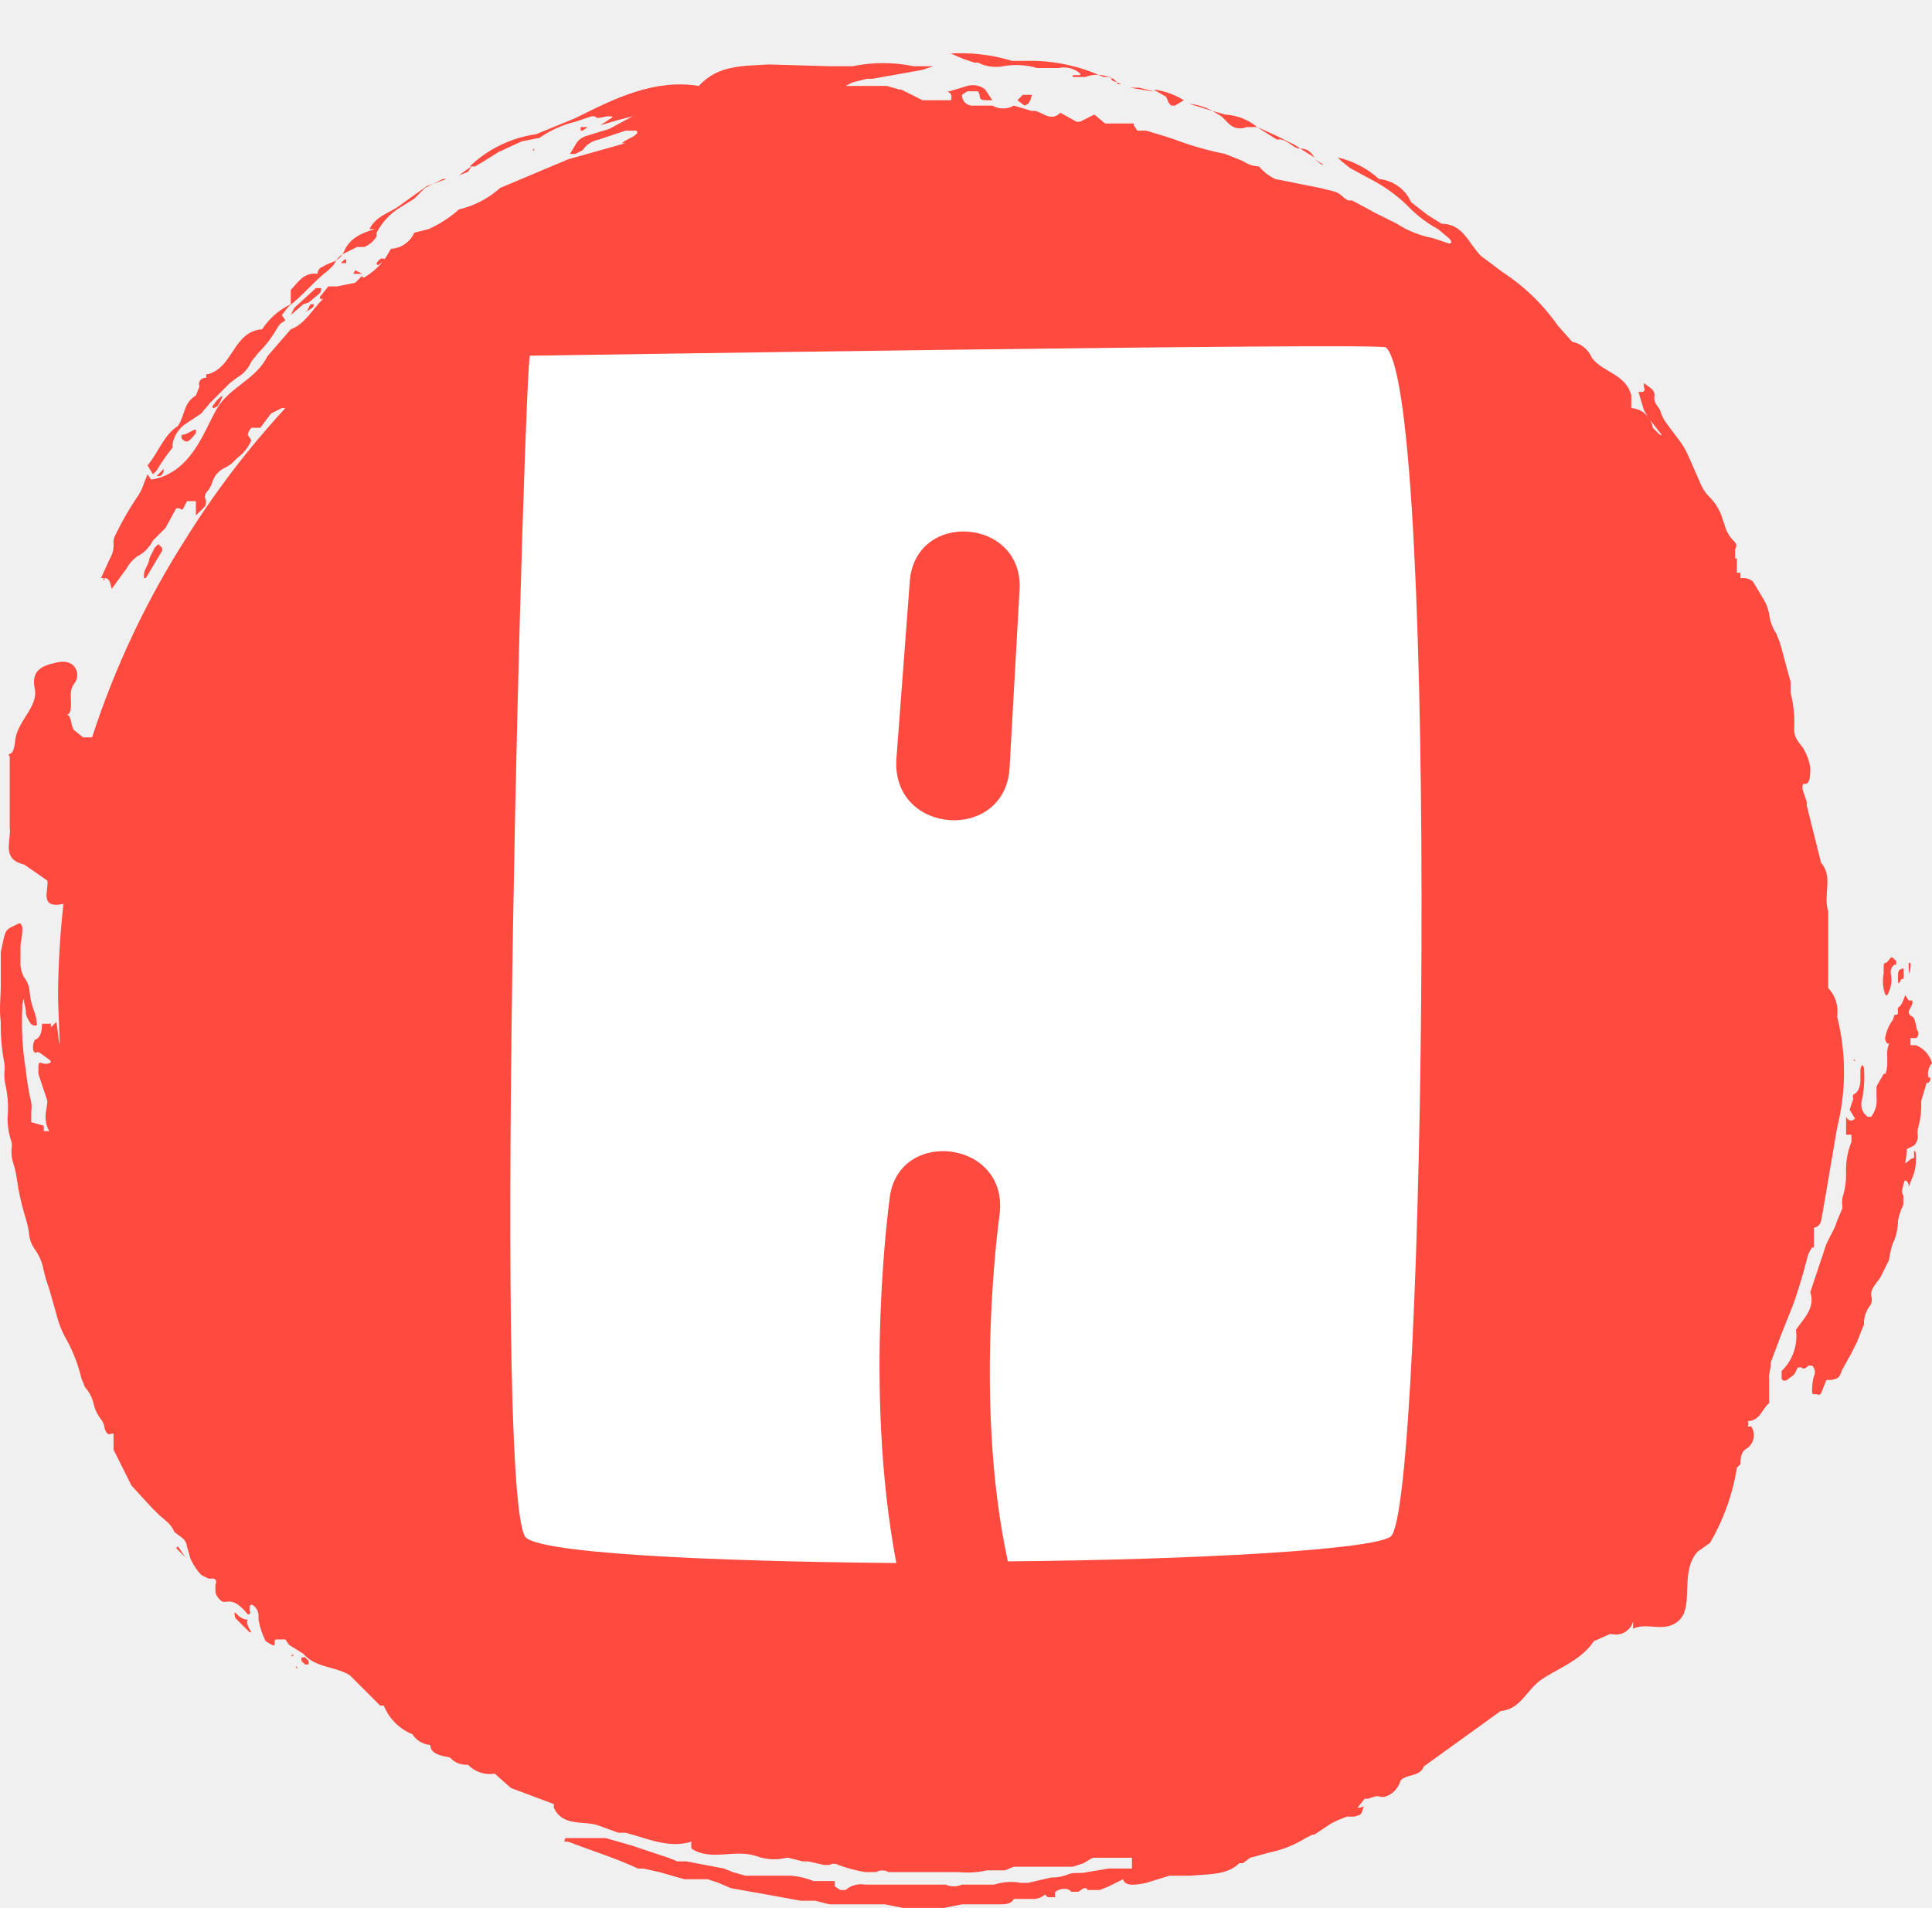
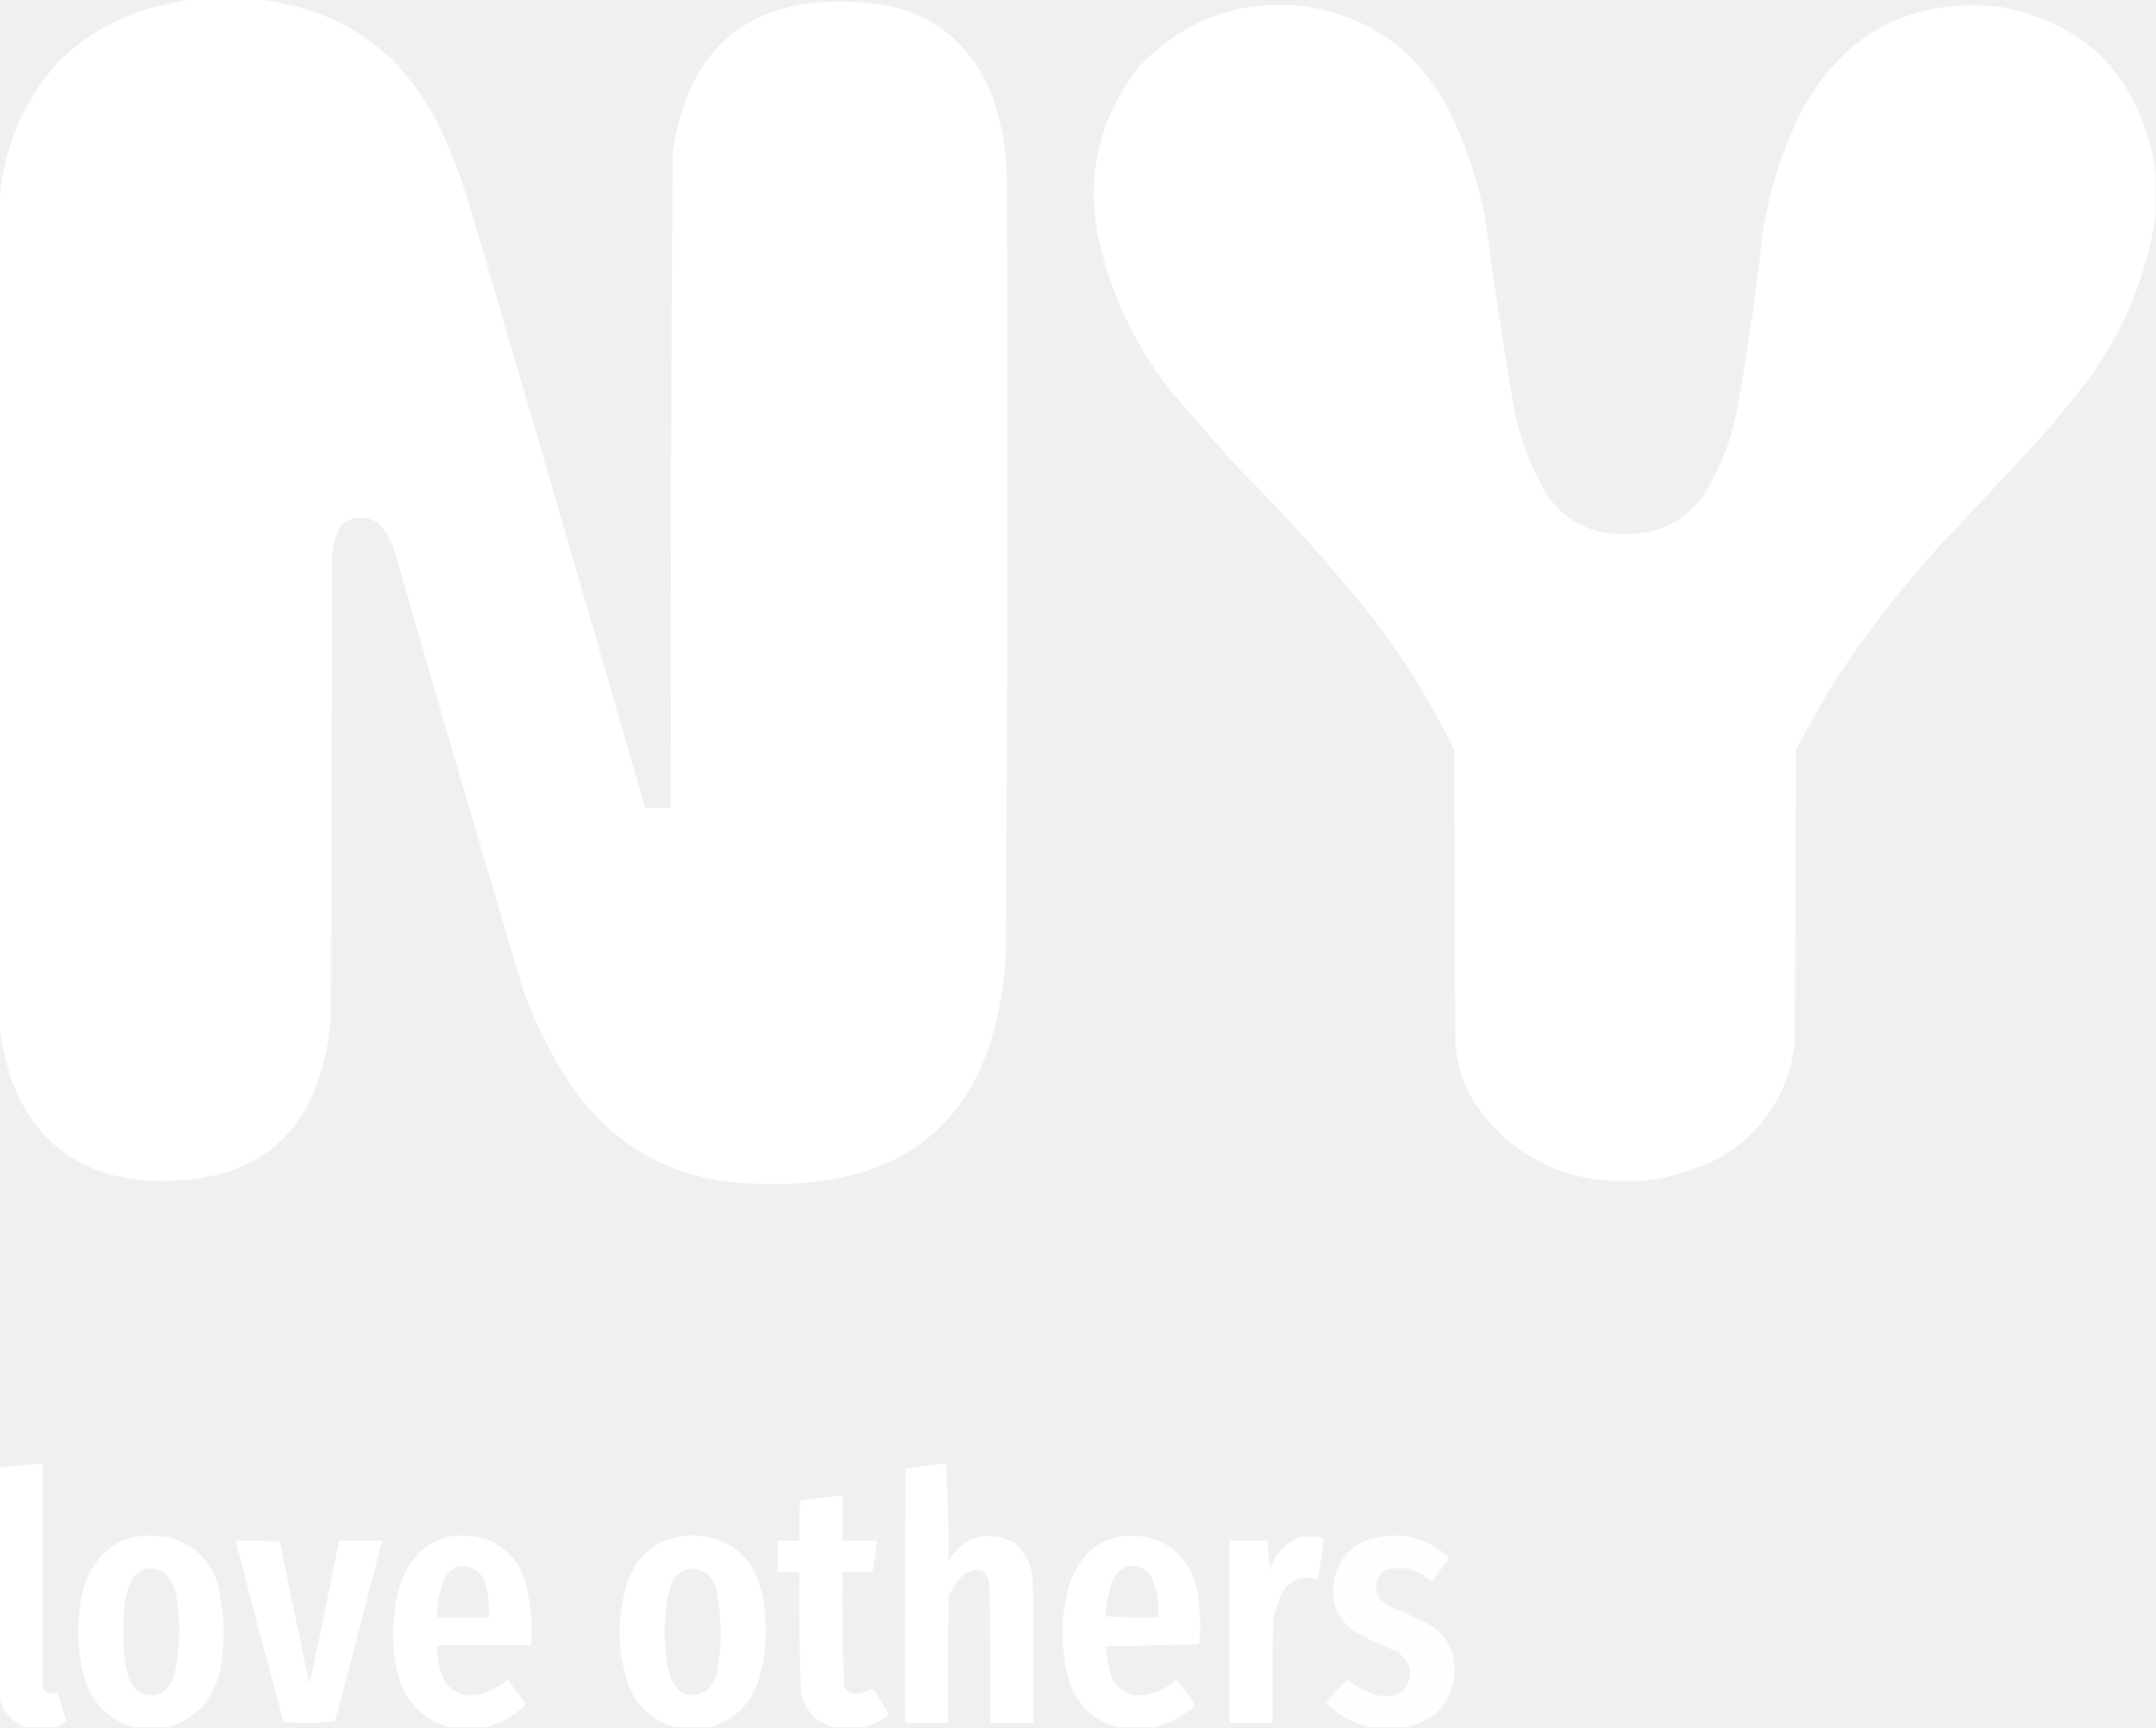
- <svg xmlns="http://www.w3.org/2000/svg" width="308.761" height="304.916" viewBox="0 0 106.008 104.687" class="css-1j8o68f" version="1.1" id="svg23">
-   <defs id="SvgjsDefs2684" />
-   <g id="SvgjsG2685" featurekey="rootContainer" transform="matrix(0.9820593,0,0,0.9820593,-0.05456052,0)" fill="#ff4a3f">
-     <g id="g17">
-       <path d="M19.8 15.3h.5l-.4-.2zm.5.1zm.8-.7c0 .1 0 .1.1.1l.4-.3c-.2-.1-.3-.1-.5.2zm.4-.2zm-4.1 2.3zm-.2.6l.3-.2c.1-.1.1-.2.1-.2h-.2l-.2.4c-.1-.1-.1 0 0 0zm2.2-2.9h-.1l-.2.2h.3zm-2.1 2.4l.6-.5c.1-.1.1-.2.1-.3h-.3l-1.2 1.1-.2.4.7-.6zm-1.1.8z" id="path3" />
-       <path d="M9.7 25v-.2a1.7 1.7 0 0 1 .7-1.1l.9-.6.5-.6.7-.7.4-.4.4-.3a1.9 1.9 0 0 0 .8-.9l.4-.5a5.9 5.9 0 0 0 1-1.3l.2-.3.3-.2-.2-.3.4-.5c.8-.6 1.4-1.4 2.2-2l.3-.3a1.4 1.4 0 0 1 .5-.6l.8-.4h.4a1.4 1.4 0 0 0 .7-.6V13a3.5 3.5 0 0 1 1.3-1.4l.8-.5.2-.2.4-.4 1-.5h.2l-1.1.4-1.4 1c-.6.5-1.4.6-1.8 1.4h.3c-.7.2-1.4.5-1.7 1.2s-.8.6-1.2.9a.4.4 0 0 0-.3.4c-.8-.1-1.1.5-1.5.9v.8a3.9 3.9 0 0 0-1.6 1.4c-1.6.1-1.6 2.1-3 2.5h-.1a.2.2 0 0 0 0 .2c-.3 0-.5.2-.4.5l-.2.5c-.7.4-.6 1.1-1 1.7-.8.5-1.1 1.5-1.7 2.2l.3.5.2-.2a11.6 11.6 0 0 1 .9-1.3zM53.9 3.3l.6.2h.2a2.2 2.2 0 0 0 1.4.2 4.1 4.1 0 0 1 1.9.1h1.2a1.4 1.4 0 0 1 1.2.3.1.1 0 0 1 0 .1H60a.1.1 0 0 0 0 .1h.7a1.8 1.8 0 0 1 1.3 0c.2 0 .1.1.2.2l.5.2h-.2c-.2-.4-.5-.4-.8-.4a9.7 9.7 0 0 0-4.3-.9h-.8A9.8 9.8 0 0 0 53 3h.2zm7.3 3.1zM50.3 4.7zm10.9 1.7h.2-.2zM19 14.7zm32.1-10zm17.6 2.2a.9.9 0 0 0 1 .2h.6a3.1 3.1 0 0 0-1.8-.7l-.7-.2.5.3zm-3.4-1.3c0 .1.1.2.2.3h.2l.5-.3a4.2 4.2 0 0 0-1.7-.6l.7.4zm7.4 2.7l.8.5c-.2-.3-.4-.5-.8-.5z" id="path5" />
-       <path d="M99 76.1l.6-1.6.6-1.5c.2-.5.6-1.8.8-2.6a1.7 1.7 0 0 1 .3-.7h.1v-1.1c.5-.1.4-.6.5-.9l.8-4.7a12.7 12.7 0 0 0 0-6.2 1.9 1.9 0 0 0-.5-1.6v-4.3c-.3-.9.3-1.9-.4-2.7L101 45a.4.4 0 0 0 0-.2l-.2-.6a.5.5 0 0 1 0-.4h.1c.3 0 .3-.5.3-.9a3 3 0 0 0-.4-1.1l-.3-.4a1.1 1.1 0 0 1-.2-.7 6.7 6.7 0 0 0-.2-2v-.6c-.2-.7-.4-1.5-.6-2.2l-.2-.5a2.5 2.5 0 0 1-.4-1.1 2.5 2.5 0 0 0-.3-.8l-.6-1a.8.8 0 0 0-.6-.2h-.1V32h-.2v-.8H97V31a.4.4 0 0 0 0-.1v-.2c.1-.2.1-.3-.1-.5a1.8 1.8 0 0 1-.4-.6l-.2-.6a2.9 2.9 0 0 0-.7-1.2 2.2 2.2 0 0 1-.5-.7l-.7-1.6a4.3 4.3 0 0 0-.6-1l-.6-.8a2.4 2.4 0 0 1-.4-.8l-.2-.3a.6.6 0 0 1-.1-.5.5.5 0 0 0-.2-.4l-.4-.3v.2c.1.2 0 .3-.1.3h-.2l.3 1 .3.5.7.9h-.1l-.2-.2-.2-.2a1.3 1.3 0 0 0-1.2-1.1v-.7c-.3-1.2-1.6-1.3-2.2-2.1a1.5 1.5 0 0 0-1.1-.9l-.8-.9a11.3 11.3 0 0 0-3.1-3l-.8-.6-.4-.3c-.7-.7-1-1.8-2.2-1.8l-.8-.5-.9-.7a2.2 2.2 0 0 0-1.8-1.3 5.1 5.1 0 0 0-2.3-1.2l.2.2.5.4 1.3.7a8.5 8.5 0 0 1 2.1 1.6 6.8 6.8 0 0 0 1.5 1.1l.6.5c.1.1.2.2.1.3H81l-.9-.3a5.6 5.6 0 0 1-2-.8l-1.2-.6-1.3-.7h-.2c-.3-.1-.4-.4-.8-.5l-.8-.2-2.5-.5a2.6 2.6 0 0 1-.9-.7 1.7 1.7 0 0 1-.9-.3l-1-.4a18.1 18.1 0 0 1-2.8-.8l-.6-.2-1-.3h-.5l-.2-.3v-.1h-1.6l-.6-.5-.4.2-.4.2h-.2l-.9-.5c-.6.6-1.1-.2-1.6-.1l-1-.3a1.2 1.2 0 0 1-1.2 0h-1.2a.6.6 0 0 1-.5-.6l.3-.2h.6a.7.7 0 0 1 .1.3c0 .2.2.2.5.2h.2l-.4-.6a1.1 1.1 0 0 0-1-.2l-1 .3H53c.3.2.2.3.2.5h-1.6l-.4-.2-.8-.4h-.1l-.7-.2h-2.3l.4-.2.8-.2h.3l1.7-.3 1.1-.2.6-.2h-1.1a8.4 8.4 0 0 0-3.4 0h-1.3L43 3.6c-1.4.1-2.8 0-3.9 1.2-2.5-.4-4.7.7-6.9 1.8l-2.2.9a6.7 6.7 0 0 0-3.7 1.8h.3l.5-.3.8-.5 1.3-.6 1-.2a6 6 0 0 1 2-.9l.9-.3h.2c.1.2.5 0 .7 0h.2c.1 0 .1.1 0 .1l-.6.4 1-.3.8-.2-1.3.7-1.3.4a1 1 0 0 0-.6.5l-.3.5h.3l.4-.2a1.4 1.4 0 0 1 .9-.6l1.5-.5h.5a.1.1 0 0 1 .1.2c-.2.2-.6.3-.8.5h.2l-3.2.9-3.8 1.6a5.2 5.2 0 0 1-2.3 1.2 6.6 6.6 0 0 1-1.7 1.1l-.8.2a1.5 1.5 0 0 1-1.3.9l-.3.5a3.7 3.7 0 0 1-1.2 1.1h-.1v-.1l-.2.2-.2.2-1 .2h-.5l-.4.5c-.1.1-.1.2 0 .2h.1c-.6.6-1 1.4-1.8 1.7L15 19.9c-.6 1.2-1.8 1.6-2.6 2.6s-1.4 3.9-3.9 4.3l-.2-.3-.2.5a2.7 2.7 0 0 1-.4.8 16.9 16.9 0 0 0-1.2 2.1.8.8 0 0 0-.1.5 1.4 1.4 0 0 1-.2.8l-.5 1.1h.2c.3 0 .3.3.4.6l.8-1.1a2.2 2.2 0 0 1 .6-.7 2 2 0 0 0 .9-.9l.3-.3.4-.4.6-1.1h.2c.1.1.1.1.2 0l.2-.4h.5v.8l.5-.5a.5.5 0 0 0 0-.5.4.4 0 0 1 .1-.3 1.5 1.5 0 0 0 .3-.5 1.3 1.3 0 0 1 .8-.9l.3-.2.3-.3a2.4 2.4 0 0 0 .8-1l-.2-.3c0-.1.1-.3.2-.4h.5l.6-.8.6-.3h.2a48.8 48.8 0 0 0-5.5 7.2h-.1.1a48.4 48.4 0 0 0-5.3 11.2h-.5l-.5-.4c-.2-.2-.1-.7-.4-.9h.1c.3-.5-.1-1.2.3-1.7s.1-1.4-.9-1.2-1.5.5-1.3 1.5-1 1.8-1.1 2.9-.5.5-.3.9v3.9c.1.8-.5 1.8.8 2.1l1.3.9c.1.5-.5 1.6.9 1.3a49.2 49.2 0 0 0-.3 5c0 1.1.1 2.2.1 3.3v-.4c-.1-.4-.1-.8-.2-1.3l-.3.3v-.2h-.5c0 .5-.1.8-.4.9a.9.9 0 0 0-.1.5c0 .1.1.3.2.2s.4.2.7.4-.2.3-.4.2-.2.1-.2.3v.3l.5 1.5c0 .3-.1.6-.1.9a1.7 1.7 0 0 0 .2.8h-.3v-.3l-.7-.2v-.6a1.5 1.5 0 0 0 0-.5 14.6 14.6 0 0 1-.3-1.8 16.6 16.6 0 0 1-.2-3.5.9.9 0 0 1 .1-.5v.2a2.9 2.9 0 0 1 .1.5.8.8 0 0 0 .1.4c.1.2.2.4.4.4s.1-.1.1-.2a2.1 2.1 0 0 0-.1-.5 4.2 4.2 0 0 1-.3-1.3 1.5 1.5 0 0 0-.3-.7 1.6 1.6 0 0 1-.2-.9v-.8c0-.3.1-.6.1-.9a.5.5 0 0 0-.1-.4h-.1c-.8.4-.7.2-1 1.6V55c0 .7-.1 1.4 0 2.1a10.8 10.8 0 0 0 .2 2.3 1.8 1.8 0 0 1 0 .5 3.1 3.1 0 0 0 .1.9 5.9 5.9 0 0 1 .1 1.3 3.9 3.9 0 0 0 .2 1.7 1.2 1.2 0 0 1 0 .4 2.1 2.1 0 0 0 .1.8 4.9 4.9 0 0 1 .2.9 14 14 0 0 0 .5 2.2 5 5 0 0 1 .2 1 1.7 1.7 0 0 0 .3.7 2.9 2.9 0 0 1 .5 1.2 8.5 8.5 0 0 0 .3 1l.4 1.4a5.4 5.4 0 0 0 .6 1.5 8.5 8.5 0 0 1 .8 2.1l.2.5a2.1 2.1 0 0 1 .5 1 2.1 2.1 0 0 0 .4.8 1 1 0 0 1 .2.5c.1.3.2.4.4.3h.1v.9l.5 1 .5 1 1.1 1.2.4.4c.3.3.7.5.9 1l.4.3a.7.7 0 0 1 .3.5l.2.7a3.3 3.3 0 0 0 .6.9l.4.2h.3a.2.2 0 0 1 .1.3 2.5 2.5 0 0 0 0 .5.9.9 0 0 0 .4.5h.2c.4-.1.8.2 1.2.7h.1c0-.1.1-.1 0-.2v-.2c0-.1.1-.2.2-.1a.7.7 0 0 1 .3.6v.2a4.3 4.3 0 0 0 .4 1.2c.5.3.5.3.5.1s0-.2.2-.2h.4l.2.3.8.5c.7.8 1.8.7 2.6 1.2l1.7 1.7h.2a2.9 2.9 0 0 0 1.6 1.6 1.3 1.3 0 0 0 1 .6c0 .5.6.6 1.1.7a1.2 1.2 0 0 0 .8.4h.2a1.7 1.7 0 0 0 1.5.5l.9.8 2.4.9v.2c.5 1.1 1.7.7 2.5 1l1.1.4h.4c1.2.3 2.4.9 3.7.5a.7.7 0 0 0 0 .4c1.1.7 2.4 0 3.6.4a2.9 2.9 0 0 0 1.7.1h.1l.8.2h.3l.9.2h.3a.5.5 0 0 1 .5 0 7.9 7.9 0 0 0 1.5.4h.6a.7.7 0 0 1 .7 0h3.9a5 5 0 0 0 1.6-.1h1l.5-.2H60l.6-.2.5-.3h2.2v.6H62l-1.2.2c-.4.1-.7 0-1 .1a2.4 2.4 0 0 1-1 .2l-1.3.3h-.4a3.1 3.1 0 0 0-1.5.1h-1.8a1.1 1.1 0 0 1-.9 0h-4.5a1.3 1.3 0 0 0-1.1.3H47l-.3-.2v-.3h-1.2a4.1 4.1 0 0 0-1.3-.3h-2.5l-.7-.2-.5-.2-2.1-.4h-.5l-.5-.2-2.1-.7-1.4-.4h-2.2c-.1 0-.1.1-.1.2h.2c1.3.5 2.6.9 3.9 1.5h.3l.9.2 1.4.4h1.3l.6.2.7.3 1.7.3 1.1.2 1.1.2h.8l.8.2h3.1l1 .2h2.3l1-.2H56c.4 0 .6-.1.7-.3h1a1 1 0 0 0 .8-.3c-.1.1 0 .1.1.2h.4v-.2c0-.1 0-.1.2-.2s.6-.1.7.1h.4l.3-.2c.2 0 .2 0 .2.1h.7l.5-.2.8-.4c.1.3.4.4 1.3.2l1.3-.4h1.2c.9-.1 2 0 2.7-.7h.2l.4-.3 1.1-.3a6.1 6.1 0 0 0 2-.8l.4-.2h.1l.9-.6.4-.2.5-.2h.4c.4-.1.4-.1.5-.4s0-.1-.2-.1h-.1l.4-.5h.2c.3-.1.5-.2.7-.1h.2a1.3 1.3 0 0 0 .9-.9c.3-.4 1.1-.2 1.3-.8l4.3-3.1c1.1-.1 1.4-1.1 2.2-1.7s2.3-1.1 3-2.2l.9-.4h.1a1 1 0 0 0 1.2-.7v.4c.8-.4 1.8.3 2.6-.5s0-2.7 1-3.8l.7-.5a12.1 12.1 0 0 0 1.5-4.2l.2-.2c0-.3 0-.7.4-.9a.9.9 0 0 0 .2-1.2h-.2a.3.3 0 0 0 0-.3c.7 0 .8-.7 1.2-1V77a.5.5 0 0 1 0-.2 3.8 3.8 0 0 0 .1-.7zM5.9 32.2z" id="path7" />
-       <path d="M26.4 9.3l-.3.2-.4.3.5-.2zm6.1-2h.1l.3-.2h-.4zm-2.6 1l-.1.1h.1v-.1zm-1.5 1.4zm1.3-.2zm-6.3 3.1zM9.2 26.2l-.4.4H9a.4.4 0 0 0 .2-.4zm3-3.5a2.1 2.1 0 0 0 .3-.6 1.5 1.5 0 0 0-.5.5c-.1.1-.1.2 0 .2zM11 24.2V24c-.2 0-.5.3-.8.3v.2c.3.3.4.2.8-.3zm3 66.2zM73.9 9.2h.1l-.5-.3zm-2.5-1.4c.5-.1.8.4 1.2.5h.1l-.3-.2-1-.5-1.1-.5.3.2zM52.8 3.1zm11.7 2h-.1l-1.2-.2h.5zm2 .7l1.3.4a3.3 3.3 0 0 0-1.3-.4zm-9 0a1 1 0 0 0 .2-.5h-.5l-.3.3.4.3zm9 1.6zM49.9 4.2zm2.9.7zM48.5 4zm13.8 2.1a.5.5 0 0 0 0 .1zm44.8 52.3h-.3V58h.3c.1 0 .2-.3.1-.4s-.1-.7-.3-.8a.3.3 0 0 1-.2-.3l.2-.4a.4.4 0 0 0 0-.2h-.2l-.2-.3c-.1.3-.2.6-.4.7a.5.5 0 0 0 0 .2c0 .1 0 .2-.1.2h-.1a1.1 1.1 0 0 1-.1.3 2.3 2.3 0 0 0-.4.9.4.4 0 0 0 .1.4h.1a1.7 1.7 0 0 0-.1.8v.4a1.8 1.8 0 0 1-.1.5h-.1l-.4.7v.6a1.5 1.5 0 0 1-.3 1.1h-.2l-.2-.2a.9.9 0 0 1-.1-.8 6.5 6.5 0 0 0 .1-1.7c0-.1-.1-.2-.1-.2a.5.5 0 0 0-.1.3v.6c0 .2-.1.6-.3.7s-.1.2-.1.3l-.2.6.3.5c-.2.2-.4.1-.5-.1v1h.3v.4a4.2 4.2 0 0 0-.3 1.4 3.3 3.3 0 0 0 0 .4 4 4 0 0 1-.2 1.3 2 2 0 0 0 0 .6l-.3.7a3.2 3.2 0 0 1-.3.7l-.3.6-.9 2.7c.3.9-.4 1.5-.8 2.1a2.7 2.7 0 0 1-.8 2.3v.4c0 .1.1.2.3.1l.4-.3.2-.4h.2c.1.1.2.1.4-.1h.2a.5.5 0 0 1 .1.6 2.9 2.9 0 0 0-.1.8c0 .1 0 .2.1.2h.2c.1.1.2 0 .3-.3l.2-.5h.3c.4-.1.4-.1.6-.6l.5-.9.3-.6.4-1a1.6 1.6 0 0 1 .3-1 .6.6 0 0 0 .1-.6c0-.2 0-.3.2-.6l.3-.4.5-1a4.7 4.7 0 0 1 .2-.9 3 3 0 0 0 .3-1.3 3.8 3.8 0 0 1 .3-.9v-.5c-.1-.2-.1-.2 0-.6s.1-.2.2-.2a.4.4 0 0 1 .1.3l.2-.5a2.3 2.3 0 0 0 .2-.9v-.3c0-.1 0-.3-.1-.3v.4c-.2 0-.3.2-.5.3a6.4 6.4 0 0 0 .1-.8l.4-.2a.7.7 0 0 0 .2-.6 1.4 1.4 0 0 1 0-.3 4.8 4.8 0 0 0 .2-1.4v-.2l.3-1h.1a.3.3 0 0 0 .1-.3h-.1a.9.9 0 0 1 .2-.8 1.5 1.5 0 0 0-.9-1zm-1.2 7.8zm-.2-9.9zm0 0zM9.1 30.8a.3.3 0 0 0 0-.2l-.2-.2-.2.2-.3.6c0 .3-.3.6-.3.9v.2h.1zm96.3 24.8h.1a1.7 1.7 0 0 0 .2-1.2.5.5 0 0 1 .2-.5h.1v-.2l-.2-.2h-.1c-.1.1-.2.3-.3.3s-.1.1-.1.3v.3a2.2 2.2 0 0 0 .1 1.2zM13.2 90.1c-.1 0 0 .2 0 .3l.8.8h.1c-.2-.3-.3-.6-.2-.7a.9.9 0 0 1-.5-.2zm.8.3zm92.3-35.7h.1a2 2 0 0 0 0-.6c-.3.1-.3.1-.3.6s.1.1.2 0z" id="path9" />
-       <path d="M106.7 62a.6.6 0 0 0 .1-.5c0-.1-.1-.2-.1-.1h-.2v.2c0 .4.1.5.2.4zm.1-8.2h-.1v.6a1 1 0 0 0 .1-.6zM17.1 92.6h-.2v.2l.2.2h.2v-.2zm86.6-33.3c0-.1 0-.1-.1-.1zM9.9 86.5l.5.5-.4-.6z" id="path11" />
-       <circle cx="10.5" cy="87.1" transform="rotate(-24.8 10.4 87.159)" id="circle13" />
-       <path d="M9.7 30.1h-.1v.2-.2h.1zm83.2-6.6l-.2-.3h-.1zm-14.7 77.1zM5.9 32.2zm-.1.2a.3.3 0 0 0 .1-.2v.2zm1.9-4.9zM61.5 2.4zm42.8 58.2v.1-.1zM16.4 92.5h-.1c.1.1.2 0 .1-.1zm.2.7h.1l-.1-.1v.1zm73.9-71.3zm15.2 34.4zM14.6 91.7zm92.1-37zm-.8 11.4zM34.6 0z" id="path15" />
-     </g>
+ <svg xmlns="http://www.w3.org/2000/svg" version="1.1" width="2000px" height="1603px" style="shape-rendering:geometricPrecision; text-rendering:geometricPrecision; image-rendering:optimizeQuality; fill-rule:evenodd; clip-rule:evenodd">
+   <g>
+     <path style="opacity:0.996" fill="#fefffe" d="M 178.5,-0.5 C 198.833,-0.5 219.167,-0.5 239.5,-0.5C 318.447,8.643 374.947,48.976 409,120.5C 419.237,142.541 427.904,165.208 435,188.5C 489.971,375.39 544.471,562.39 598.5,749.5C 606.5,749.5 614.5,749.5 622.5,749.5C 622.012,546.484 622.512,343.484 624,140.5C 639.189,42.003 696.689,-4.164 796.5,2C 857.213,4.904 898.713,34.404 921,90.5C 929.218,114.473 933.551,139.14 934,164.5C 934.976,405.174 934.643,645.841 933,886.5C 923.48,1035.33 844.314,1105.83 695.5,1098C 626.694,1094.86 572.194,1065.69 532,1010.5C 512.391,981.616 496.724,950.616 485,917.5C 444.726,782.344 405.059,647.011 366,511.5C 363.005,501.335 357.838,492.501 350.5,485C 343.437,480.72 335.77,479.387 327.5,481C 319.693,483.474 314.526,488.641 312,496.5C 309.901,502.326 308.568,508.326 308,514.5C 307.667,657.833 307.333,801.167 307,944.5C 297.392,1051.78 238.892,1101.95 131.5,1095C 72.151,1088.97 31.984,1058.13 11,1002.5C 5.42,985.752 1.587,968.752 -0.5,951.5C -0.5,697.167 -0.5,442.833 -0.5,188.5C 2.605,138.998 20.438,95.664 53,58.5C 78.915,32.618 109.749,15.118 145.5,6C 156.574,3.485 167.574,1.318 178.5,-0.5 Z" />
  </g>
-   <g id="SvgjsG2686" featurekey="nameFeature-0" transform="matrix(2.284354,0,0,2.284354,27.98006,-5.60952)" fill="#ffffff">
-     <path d="M9.6 16.48 l-0.32 4.24 c-0.08 1.8 2.6 1.96 2.72 0.2 l0.24 -4.28 c0.12 -1.76 -2.56 -1.96 -2.64 -0.16 z M0.48 11 l0 0 c0.04 0 20.48 -0.32 20.56 -0.2 c1.28 1.12 0.96 27.8 0.12 28.56 c-0.4 0.32 -4.64 0.56 -9.2 0.6 c-0.84 -3.84 -0.2 -8.32 -0.2 -8.32 c0.24 -1.8 -2.44 -2.12 -2.64 -0.4 c0 0.04 -0.64 4.52 0.16 8.76 c-4.56 -0.04 -8.68 -0.24 -8.92 -0.64 c-0.8 -1.44 0 -28.28 0.12 -28.36 z" id="path20" />
+   <g>
+     <path style="opacity:0.995" fill="#fefffe" d="M 1999.5,158.5 C 1999.5,172.833 1999.5,187.167 1999.5,201.5C 1990.83,256.841 1970,307.175 1937,352.5C 1924.05,369.124 1910.71,385.457 1897,401.5C 1865.03,436.468 1832.7,471.135 1800,505.5C 1763.56,545.596 1730.56,588.263 1701,633.5C 1688.83,653.842 1677.16,674.509 1666,695.5C 1665.67,786.5 1665.33,877.5 1665,968.5C 1658.72,1014.92 1635.55,1050.09 1595.5,1074C 1550.85,1097.02 1504.18,1102.02 1455.5,1089C 1416.51,1076.67 1386.35,1053.17 1365,1018.5C 1356.59,1002.87 1351.59,986.203 1350,968.5C 1349.67,877.5 1349.33,786.5 1349,695.5C 1327.34,651.482 1301.67,610.148 1272,571.5C 1233.58,523.759 1192.58,478.092 1149,434.5C 1127.29,410.463 1105.96,386.13 1085,361.5C 1051.64,318.437 1029.31,270.103 1018,216.5C 1007.99,158.873 1020.99,107.206 1057,61.5C 1099.16,17.525 1150.66,-0.975 1211.5,6C 1270.19,15.578 1313.69,46.411 1342,98.5C 1360.13,133.885 1372.46,171.218 1379,210.5C 1386.46,267.687 1395.12,324.687 1405,381.5C 1411.04,410.908 1422.04,438.241 1438,463.5C 1455.74,485.617 1478.91,496.283 1507.5,495.5C 1537.13,496.098 1560.97,484.765 1579,461.5C 1594.54,437.215 1605.21,410.882 1611,382.5C 1620.88,327.778 1628.88,272.778 1635,217.5C 1641.2,176.041 1653.86,136.708 1673,99.5C 1712.75,29.704 1772.92,-1.463 1853.5,6C 1929.68,19.842 1977.18,64.342 1996,139.5C 1997.19,145.972 1998.35,152.306 1999.5,158.5 Z" />
+   </g>
+   <g>
+     <path style="opacity:0.971" fill="#fefffe" d="M 50.5,1602.5 C 41.5,1602.5 32.5,1602.5 23.5,1602.5C 11.126,1597.44 3.126,1588.44 -0.5,1575.5C -0.5,1504.17 -0.5,1432.83 -0.5,1361.5C 12.848,1360.3 26.181,1358.97 39.5,1357.5C 39.333,1427.5 39.5,1497.5 40,1567.5C 43.784,1571.9 48.117,1572.56 53,1569.5C 55.987,1578.45 58.82,1587.45 61.5,1596.5C 58.201,1599.26 54.535,1601.26 50.5,1602.5 Z" />
+   </g>
+   <g>
+     <path style="opacity:0.976" fill="#fefffe" d="M 877.5,1357.5 C 879.327,1387.15 880.161,1417.15 880,1447.5C 895.463,1424.68 915.63,1419.18 940.5,1431C 951.493,1440.15 957.327,1451.99 958,1466.5C 958.5,1510.5 958.667,1554.5 958.5,1598.5C 945.167,1598.5 931.833,1598.5 918.5,1598.5C 918.667,1557.5 918.5,1516.5 918,1475.5C 917.779,1456.48 909.612,1451.65 893.5,1461C 888.137,1466.89 883.637,1473.39 880,1480.5C 879.5,1519.83 879.333,1559.17 879.5,1598.5C 866.167,1598.5 852.833,1598.5 839.5,1598.5C 839.333,1519.83 839.5,1441.17 840,1362.5C 852.608,1360.93 865.108,1359.26 877.5,1357.5 Z" />
+   </g>
+   <g>
+     <path style="opacity:0.972" fill="#fefffe" d="M 801.5,1602.5 C 791.833,1602.5 782.167,1602.5 772.5,1602.5C 756.679,1597.51 746.846,1586.84 743,1570.5C 741.545,1533.2 741.045,1495.86 741.5,1458.5C 734.833,1458.5 728.167,1458.5 721.5,1458.5C 721.5,1448.83 721.5,1439.17 721.5,1429.5C 728.167,1429.5 734.833,1429.5 741.5,1429.5C 741.333,1417.16 741.5,1404.83 742,1392.5C 755.059,1390.31 768.226,1388.64 781.5,1387.5C 781.5,1401.5 781.5,1415.5 781.5,1429.5C 792.167,1429.5 802.833,1429.5 813.5,1429.5C 812.613,1439.1 811.28,1448.6 809.5,1458C 800.173,1458.5 790.839,1458.67 781.5,1458.5C 781.027,1493.55 781.527,1528.55 783,1563.5C 785.099,1568.89 789.099,1571.56 795,1571.5C 800.079,1570.54 804.912,1568.88 809.5,1566.5C 814.973,1574.09 819.973,1582.09 824.5,1590.5C 817.772,1596.36 810.106,1600.36 801.5,1602.5 Z" />
+   </g>
+   <g>
+     <path style="opacity:0.97" fill="#fefffe" d="M 156.5,1602.5 C 145.833,1602.5 135.167,1602.5 124.5,1602.5C 102.174,1596.01 87.007,1581.68 79,1559.5C 70.739,1530.27 70.406,1500.93 78,1471.5C 92.172,1433.32 119.339,1418.49 159.5,1427C 180.974,1433.81 195.141,1447.97 202,1469.5C 208.117,1494.61 209.117,1519.94 205,1545.5C 199.995,1574.32 183.828,1593.32 156.5,1602.5 Z M 135.5,1455.5 C 145.206,1454.12 152.706,1457.45 158,1465.5C 161.198,1471.09 163.198,1477.09 164,1483.5C 167.849,1508.05 166.849,1532.39 161,1556.5C 154.927,1571.29 144.427,1575.79 129.5,1570C 124.484,1566.31 120.984,1561.48 119,1555.5C 116.894,1548.31 115.561,1540.97 115,1533.5C 114.333,1520.5 114.333,1507.5 115,1494.5C 115.485,1483.89 118.151,1473.89 123,1464.5C 126.299,1460.12 130.466,1457.12 135.5,1455.5 Z" />
+   </g>
+   <g>
+     <path style="opacity:0.969" fill="#fefffe" d="M 450.5,1602.5 C 439.167,1602.5 427.833,1602.5 416.5,1602.5C 389.812,1594.3 373.645,1576.3 368,1548.5C 362.186,1520.04 363.852,1492.04 373,1464.5C 388.705,1430.25 414.871,1418.08 451.5,1428C 470.385,1435.89 482.552,1449.72 488,1469.5C 492.487,1488.28 493.987,1507.28 492.5,1526.5C 463.5,1526.5 434.5,1526.5 405.5,1526.5C 405.19,1539.26 408.023,1551.26 414,1562.5C 423.625,1572.39 435.125,1575.22 448.5,1571C 456.661,1568 464.161,1563.84 471,1558.5C 476,1565.17 481,1571.83 486,1578.5C 486.982,1579.76 487.315,1581.09 487,1582.5C 476.435,1592.2 464.268,1598.86 450.5,1602.5 Z M 424.5,1453.5 C 434.549,1451.9 442.382,1455.23 448,1463.5C 452.648,1475.39 454.481,1487.72 453.5,1500.5C 437.5,1500.5 421.5,1500.5 405.5,1500.5C 405.121,1486.76 407.955,1473.76 414,1461.5C 416.855,1457.79 420.355,1455.12 424.5,1453.5 Z" />
+   </g>
+   <g>
+     <path style="opacity:0.969" fill="#fefffe" d="M 658.5,1602.5 C 647.833,1602.5 637.167,1602.5 626.5,1602.5C 605.63,1596.81 591.13,1583.81 583,1563.5C 571.626,1529.71 571.959,1496.04 584,1462.5C 595.474,1437.4 615.141,1424.73 643,1424.5C 676.129,1425.97 697.129,1442.64 706,1474.5C 712.505,1502.69 711.839,1530.69 704,1558.5C 696.425,1581.24 681.259,1595.91 658.5,1602.5 Z M 638.5,1455.5 C 653.015,1455.17 661.848,1462.17 665,1476.5C 669.255,1500.1 669.588,1523.77 666,1547.5C 664.648,1556.04 660.814,1563.21 654.5,1569C 639.344,1576.06 628.511,1571.89 622,1556.5C 614.667,1528.17 614.667,1499.83 622,1471.5C 624.812,1463.18 630.312,1457.85 638.5,1455.5 Z" />
+   </g>
+   <g>
+     <path style="opacity:0.969" fill="#fefffe" d="M 1071.5,1602.5 C 1060.17,1602.5 1048.83,1602.5 1037.5,1602.5C 1013.75,1596.25 998.246,1581.25 991,1557.5C 983.178,1526.97 983.845,1496.64 993,1466.5C 1008.79,1429.86 1035.96,1417.36 1074.5,1429C 1095.27,1438.99 1107.43,1455.49 1111,1478.5C 1113.56,1494.13 1114.06,1509.79 1112.5,1525.5C 1083.5,1526.17 1054.5,1526.83 1025.5,1527.5C 1026.36,1537.01 1028.2,1546.34 1031,1555.5C 1037.92,1569.38 1049.09,1574.88 1064.5,1572C 1074.59,1569.62 1083.59,1565.12 1091.5,1558.5C 1097.16,1565.67 1102.66,1573 1108,1580.5C 1108.16,1582.39 1107.33,1583.89 1105.5,1585C 1095.35,1593.24 1084.01,1599.08 1071.5,1602.5 Z M 1045.5,1453.5 C 1054.97,1451.93 1062.47,1454.93 1068,1462.5C 1073.1,1474.62 1075.27,1487.29 1074.5,1500.5C 1058.15,1500.83 1041.82,1500.5 1025.5,1499.5C 1026.23,1488.23 1028.4,1477.23 1032,1466.5C 1034.77,1460.23 1039.27,1455.89 1045.5,1453.5 Z" />
+   </g>
+   <g>
+     <path style="opacity:0.963" fill="#fefffe" d="M 1304.5,1602.5 C 1293.17,1602.5 1281.83,1602.5 1270.5,1602.5C 1255.27,1598.97 1242.1,1591.63 1231,1580.5C 1230.33,1579.83 1230.33,1579.17 1231,1578.5C 1237.04,1571.47 1243.37,1564.8 1250,1558.5C 1257.43,1564.25 1265.6,1568.75 1274.5,1572C 1283.96,1574.76 1292.96,1573.76 1301.5,1569C 1312.03,1554.67 1310.03,1542.33 1295.5,1532C 1281.62,1526.73 1268.29,1520.39 1255.5,1513C 1241.27,1502.04 1235.11,1487.54 1237,1469.5C 1239.73,1448.87 1250.9,1435.04 1270.5,1428C 1298.39,1420.31 1323.06,1425.97 1344.5,1445C 1339.5,1452 1334.5,1459 1329.5,1466C 1328.5,1466.67 1327.5,1466.67 1326.5,1466C 1313.3,1454.69 1298.63,1452.03 1282.5,1458C 1275.63,1465.89 1274.79,1474.39 1280,1483.5C 1282.74,1485.79 1285.58,1487.95 1288.5,1490C 1299.62,1494.73 1310.62,1499.73 1321.5,1505C 1339.96,1514.25 1349.3,1529.25 1349.5,1550C 1347.63,1578.71 1332.63,1596.21 1304.5,1602.5 Z" />
+   </g>
+   <g>
+     <path style="opacity:0.974" fill="#fefffe" d="M 1206.5,1425.5 C 1212.18,1425.33 1217.84,1425.5 1223.5,1426C 1225.1,1426.27 1226.6,1426.77 1228,1427.5C 1226.5,1440.17 1224.67,1452.84 1222.5,1465.5C 1208.84,1461.33 1198.01,1465 1190,1476.5C 1185.8,1485.09 1182.8,1494.09 1181,1503.5C 1180.5,1535.16 1180.33,1566.83 1180.5,1598.5C 1167.17,1598.5 1153.83,1598.5 1140.5,1598.5C 1140.5,1542.17 1140.5,1485.83 1140.5,1429.5C 1152.17,1429.5 1163.83,1429.5 1175.5,1429.5C 1176.2,1438.51 1177.03,1447.51 1178,1456.5C 1182.98,1441.7 1192.48,1431.37 1206.5,1425.5 Z" />
+   </g>
+   <g>
+     <path style="opacity:0.968" fill="#fefffe" d="M 218.5,1429.5 C 232.183,1429.17 245.85,1429.5 259.5,1430.5C 268.605,1474.52 277.771,1518.52 287,1562.5C 296.617,1518.25 305.784,1473.91 314.5,1429.5C 327.833,1429.5 341.167,1429.5 354.5,1429.5C 340.161,1485.19 325.661,1540.86 311,1596.5C 303.234,1597.82 295.234,1598.48 287,1598.5C 278.924,1598.49 270.924,1598.16 263,1597.5C 247.849,1541.56 233.016,1485.56 218.5,1429.5 Z" />
  </g>
</svg>
